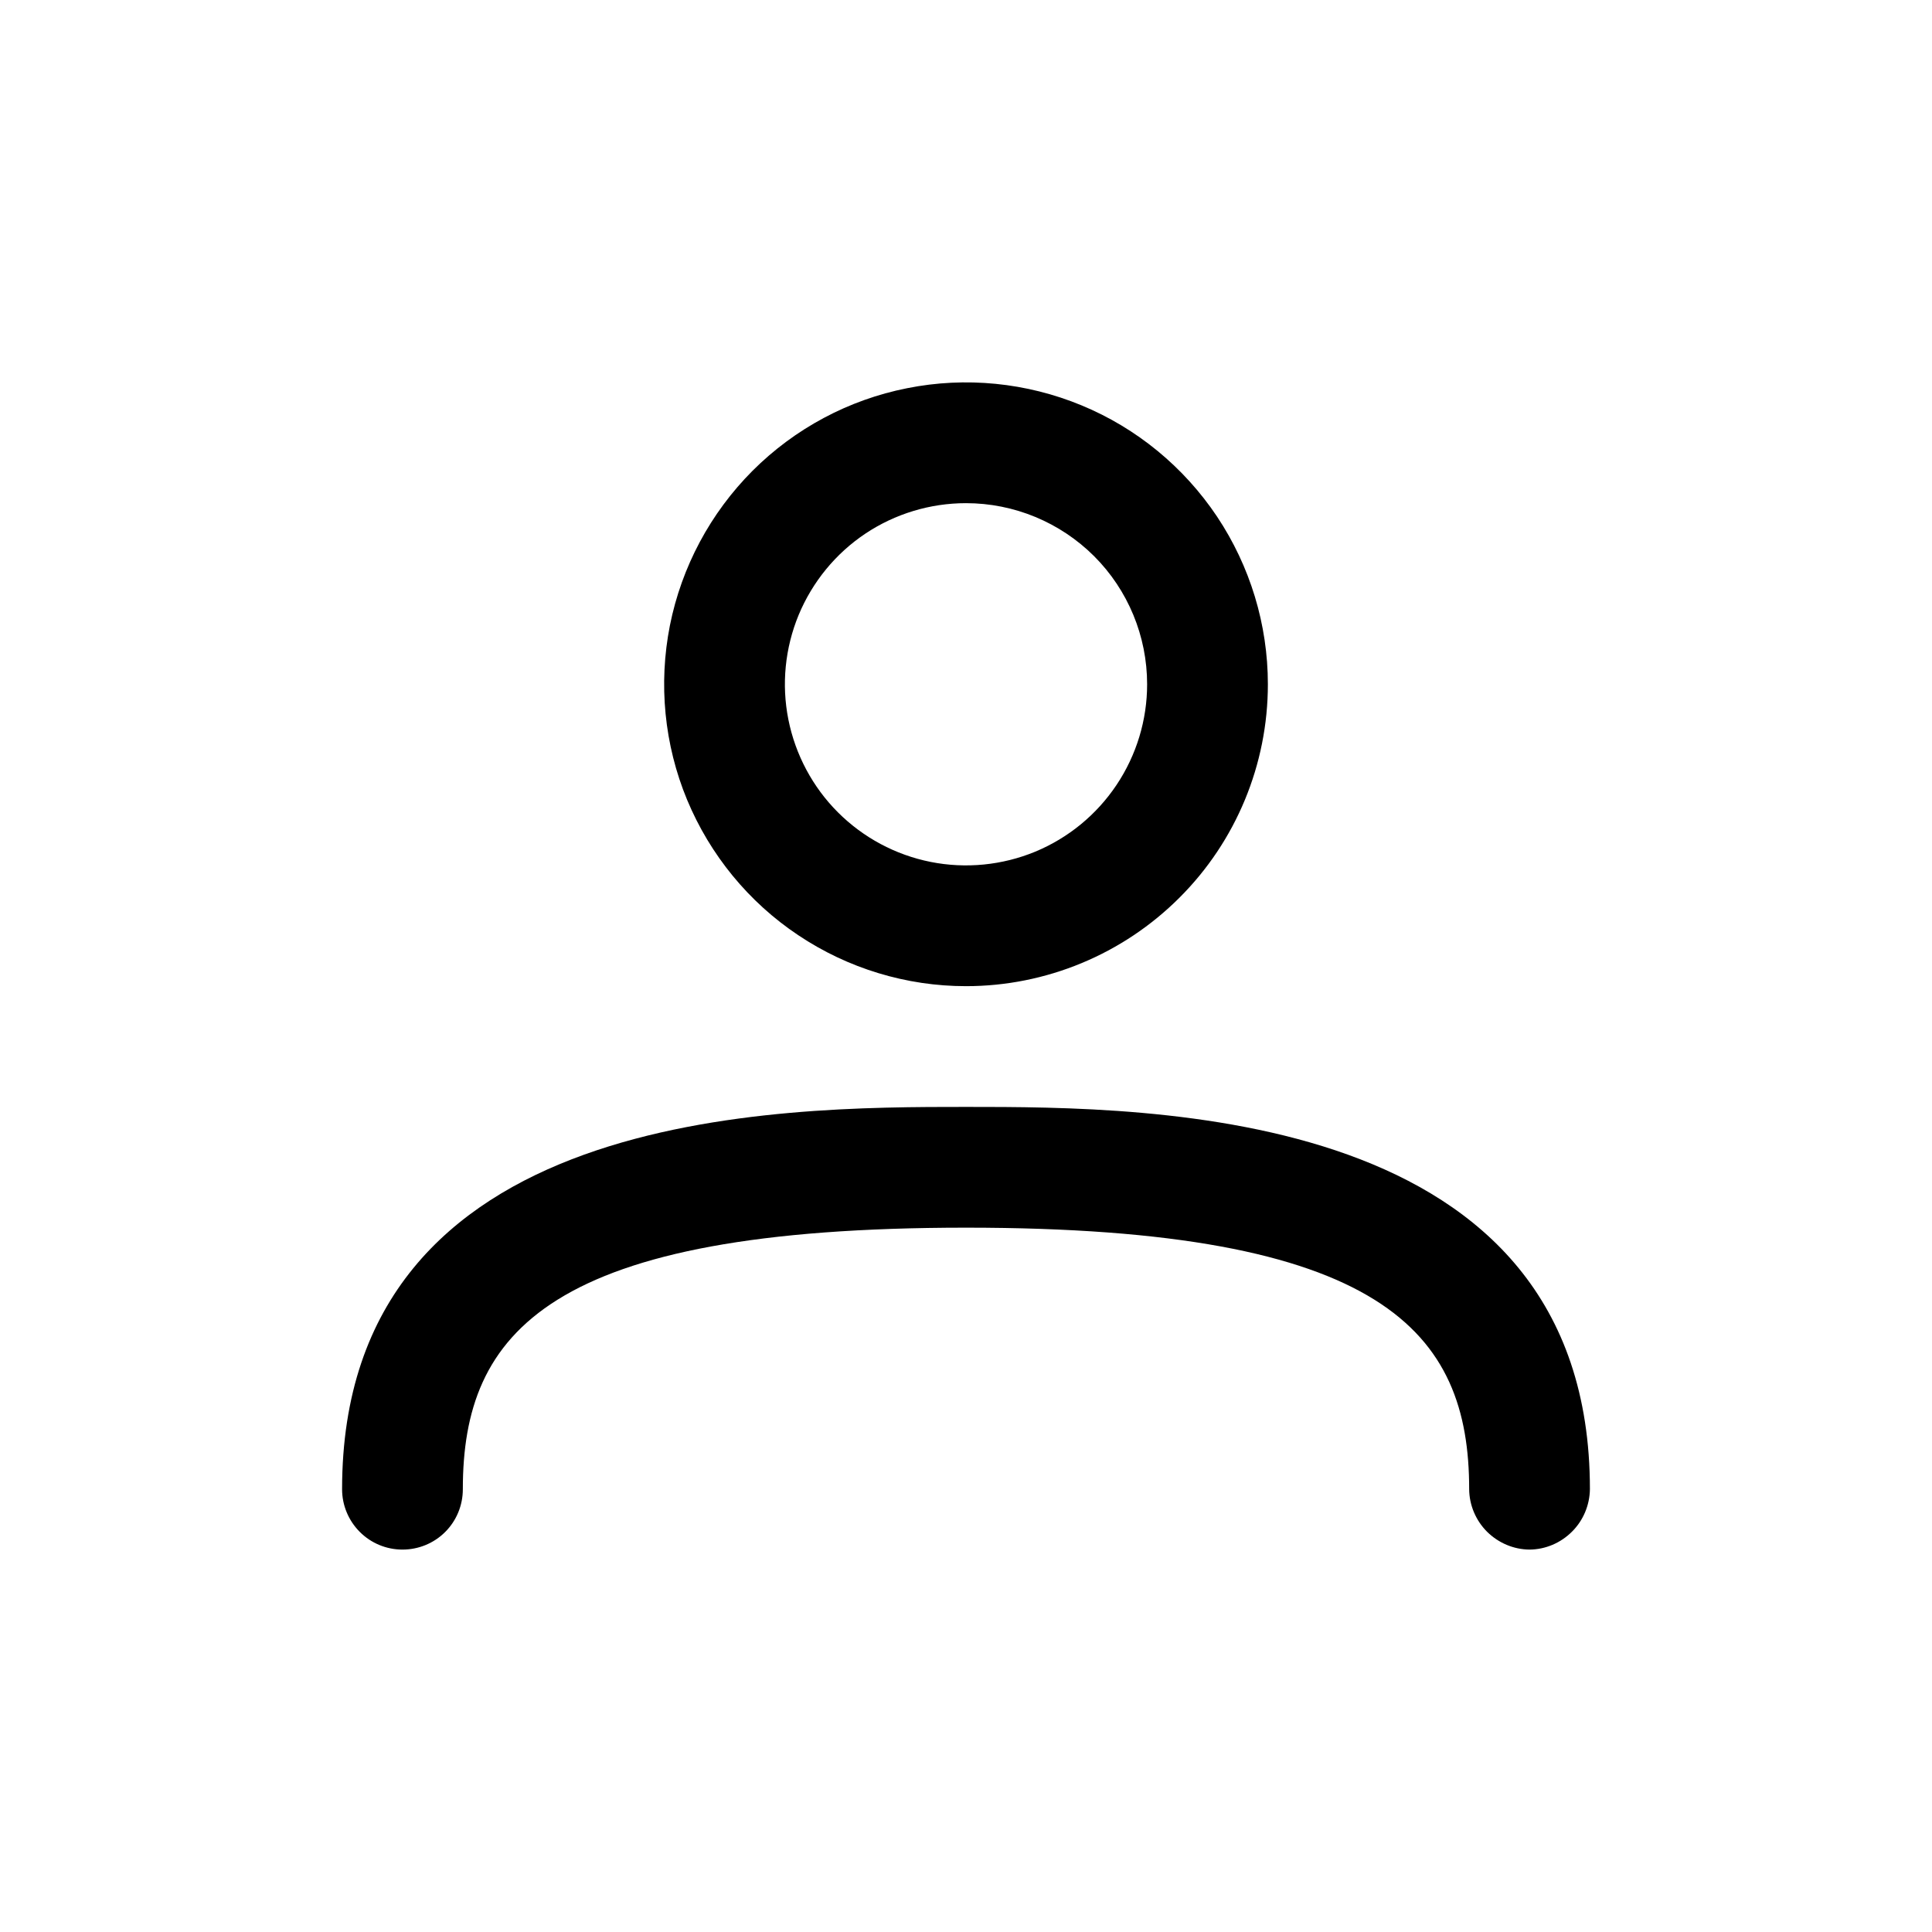
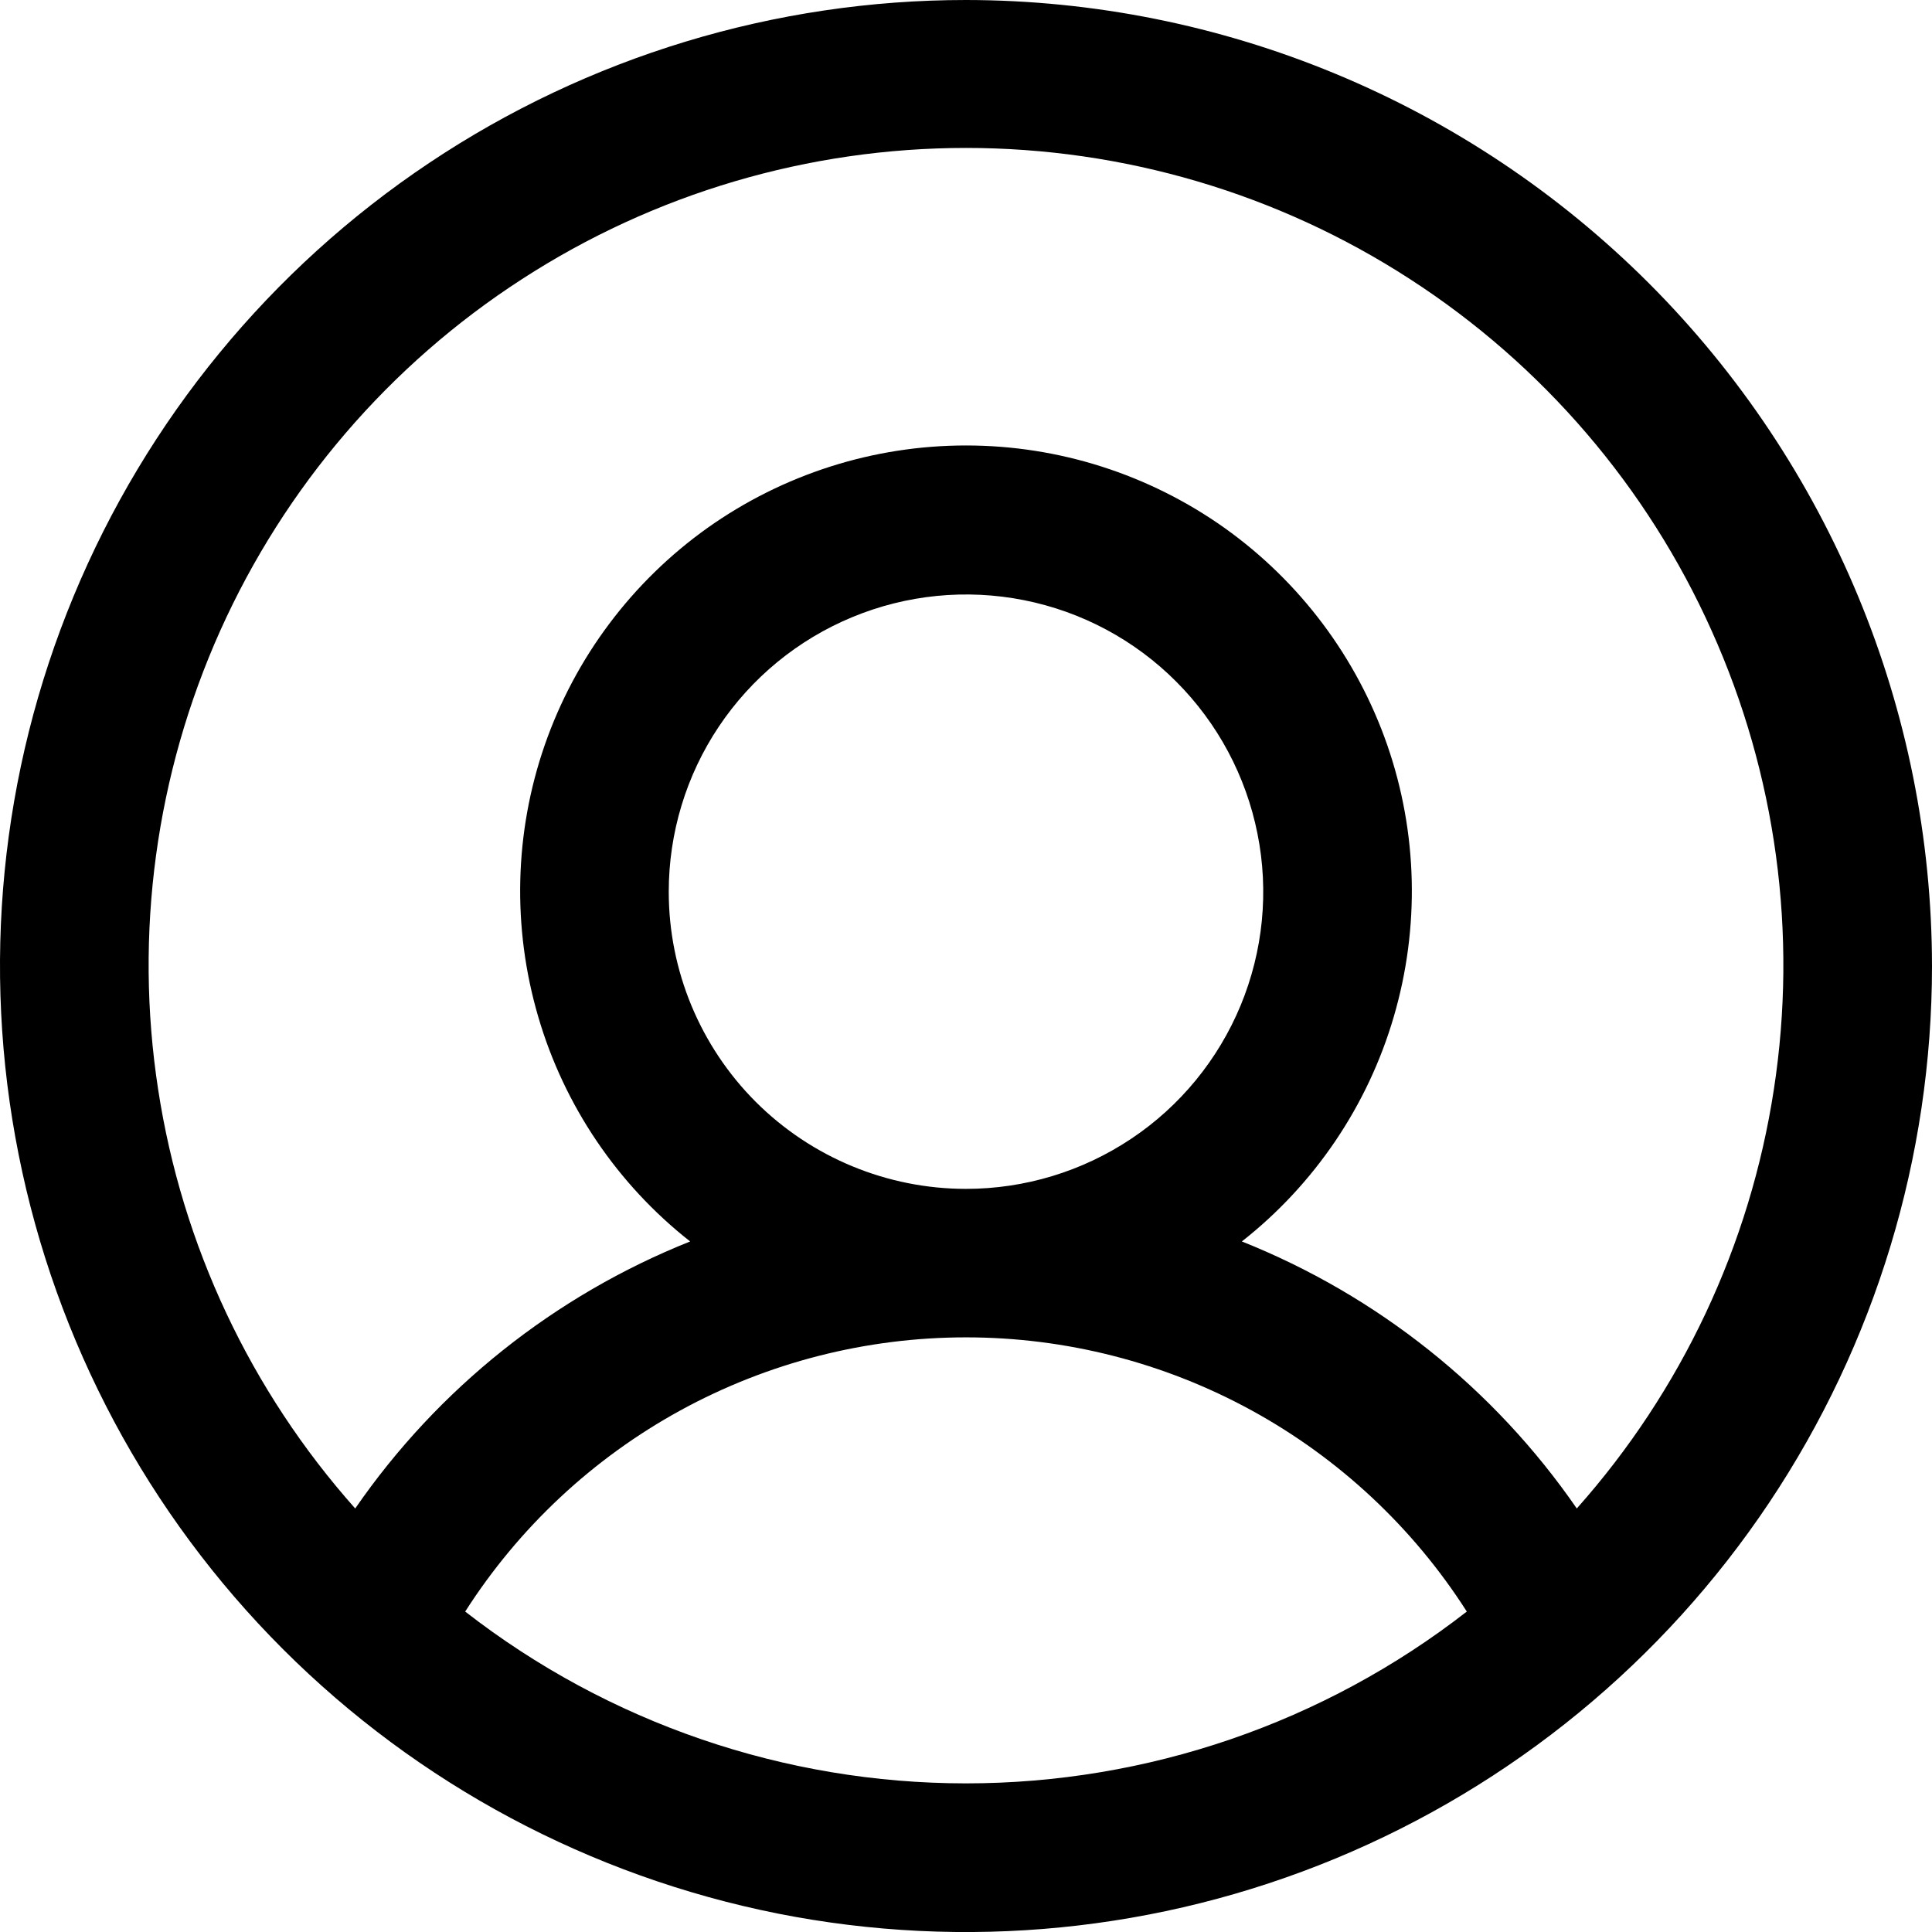
- <svg xmlns="http://www.w3.org/2000/svg" width="16" height="16" viewBox="0 0 16 16" fill="none">
-   <path d="M8 8.167C7.506 8.167 7.022 8.02 6.611 7.745C6.2 7.471 5.88 7.08 5.69 6.623C5.501 6.167 5.452 5.664 5.548 5.179C5.645 4.694 5.883 4.249 6.232 3.899C6.582 3.549 7.027 3.311 7.512 3.215C7.997 3.118 8.5 3.168 8.957 3.357C9.414 3.546 9.804 3.867 10.079 4.278C10.353 4.689 10.5 5.172 10.5 5.667C10.5 6.33 10.237 6.966 9.768 7.434C9.299 7.903 8.663 8.167 8 8.167ZM8 4.167C7.703 4.167 7.413 4.255 7.167 4.419C6.92 4.584 6.728 4.819 6.614 5.093C6.501 5.367 6.471 5.668 6.529 5.959C6.587 6.25 6.73 6.518 6.939 6.727C7.149 6.937 7.416 7.08 7.707 7.138C7.998 7.196 8.3 7.166 8.574 7.053C8.848 6.939 9.082 6.747 9.247 6.5C9.412 6.253 9.5 5.963 9.5 5.667C9.5 5.269 9.342 4.887 9.061 4.606C8.779 4.325 8.398 4.167 8 4.167ZM12.667 12.833C12.535 12.832 12.409 12.778 12.315 12.685C12.222 12.592 12.168 12.465 12.167 12.333C12.167 11.033 11.46 10.167 8 10.167C4.54 10.167 3.833 11.033 3.833 12.333C3.833 12.466 3.781 12.593 3.687 12.687C3.593 12.781 3.466 12.833 3.333 12.833C3.201 12.833 3.074 12.781 2.98 12.687C2.886 12.593 2.833 12.466 2.833 12.333C2.833 9.167 6.453 9.167 8 9.167C9.547 9.167 13.167 9.167 13.167 12.333C13.165 12.465 13.112 12.592 13.018 12.685C12.925 12.778 12.799 12.832 12.667 12.833Z" fill="black" />
+ <svg xmlns="http://www.w3.org/2000/svg" width="14" height="14" viewBox="0 0 14 14" fill="none">
+   <path d="M7 0C5.616 0 4.262 0.411 3.111 1.18C1.96 1.949 1.063 3.042 0.533 4.321C0.003 5.6 -0.136 7.008 0.135 8.366C0.405 9.723 1.071 10.971 2.05 11.95C3.029 12.929 4.277 13.595 5.634 13.866C6.992 14.136 8.4 13.997 9.679 13.467C10.958 12.937 12.051 12.04 12.82 10.889C13.589 9.738 14 8.384 14 7C13.998 5.144 13.26 3.365 11.948 2.052C10.635 0.74 8.856 0.002 7 0ZM3.371 11.678C3.76 11.069 4.297 10.567 4.931 10.22C5.565 9.873 6.277 9.691 7 9.691C7.723 9.691 8.435 9.873 9.069 10.22C9.703 10.567 10.24 11.069 10.629 11.678C9.592 12.485 8.315 12.923 7 12.923C5.685 12.923 4.408 12.485 3.371 11.678ZM4.846 6.462C4.846 6.036 4.972 5.619 5.209 5.265C5.446 4.911 5.782 4.635 6.176 4.472C6.569 4.309 7.002 4.266 7.42 4.349C7.838 4.432 8.222 4.637 8.523 4.939C8.824 5.24 9.029 5.624 9.112 6.041C9.196 6.459 9.153 6.892 8.99 7.286C8.827 7.679 8.551 8.016 8.197 8.252C7.842 8.489 7.426 8.615 7 8.615C6.429 8.615 5.881 8.388 5.477 7.985C5.073 7.581 4.846 7.033 4.846 6.462ZM11.426 10.931C10.826 10.061 9.981 9.388 8.999 8.996C9.527 8.581 9.912 8.011 10.1 7.367C10.289 6.722 10.273 6.035 10.053 5.4C9.833 4.766 9.421 4.216 8.874 3.826C8.326 3.437 7.672 3.228 7 3.228C6.328 3.228 5.674 3.437 5.126 3.826C4.579 4.216 4.167 4.766 3.947 5.4C3.727 6.035 3.711 6.722 3.9 7.367C4.088 8.011 4.473 8.581 5.001 8.996C4.019 9.388 3.174 10.061 2.574 10.931C1.815 10.078 1.319 9.024 1.146 7.895C0.972 6.766 1.129 5.611 1.596 4.57C2.064 3.528 2.823 2.643 3.782 2.023C4.74 1.402 5.858 1.072 7 1.072C8.142 1.072 9.26 1.402 10.218 2.023C11.177 2.643 11.936 3.528 12.403 4.57C12.871 5.611 13.028 6.766 12.854 7.895C12.681 9.024 12.185 10.078 11.426 10.931Z" fill="black" />
</svg>
